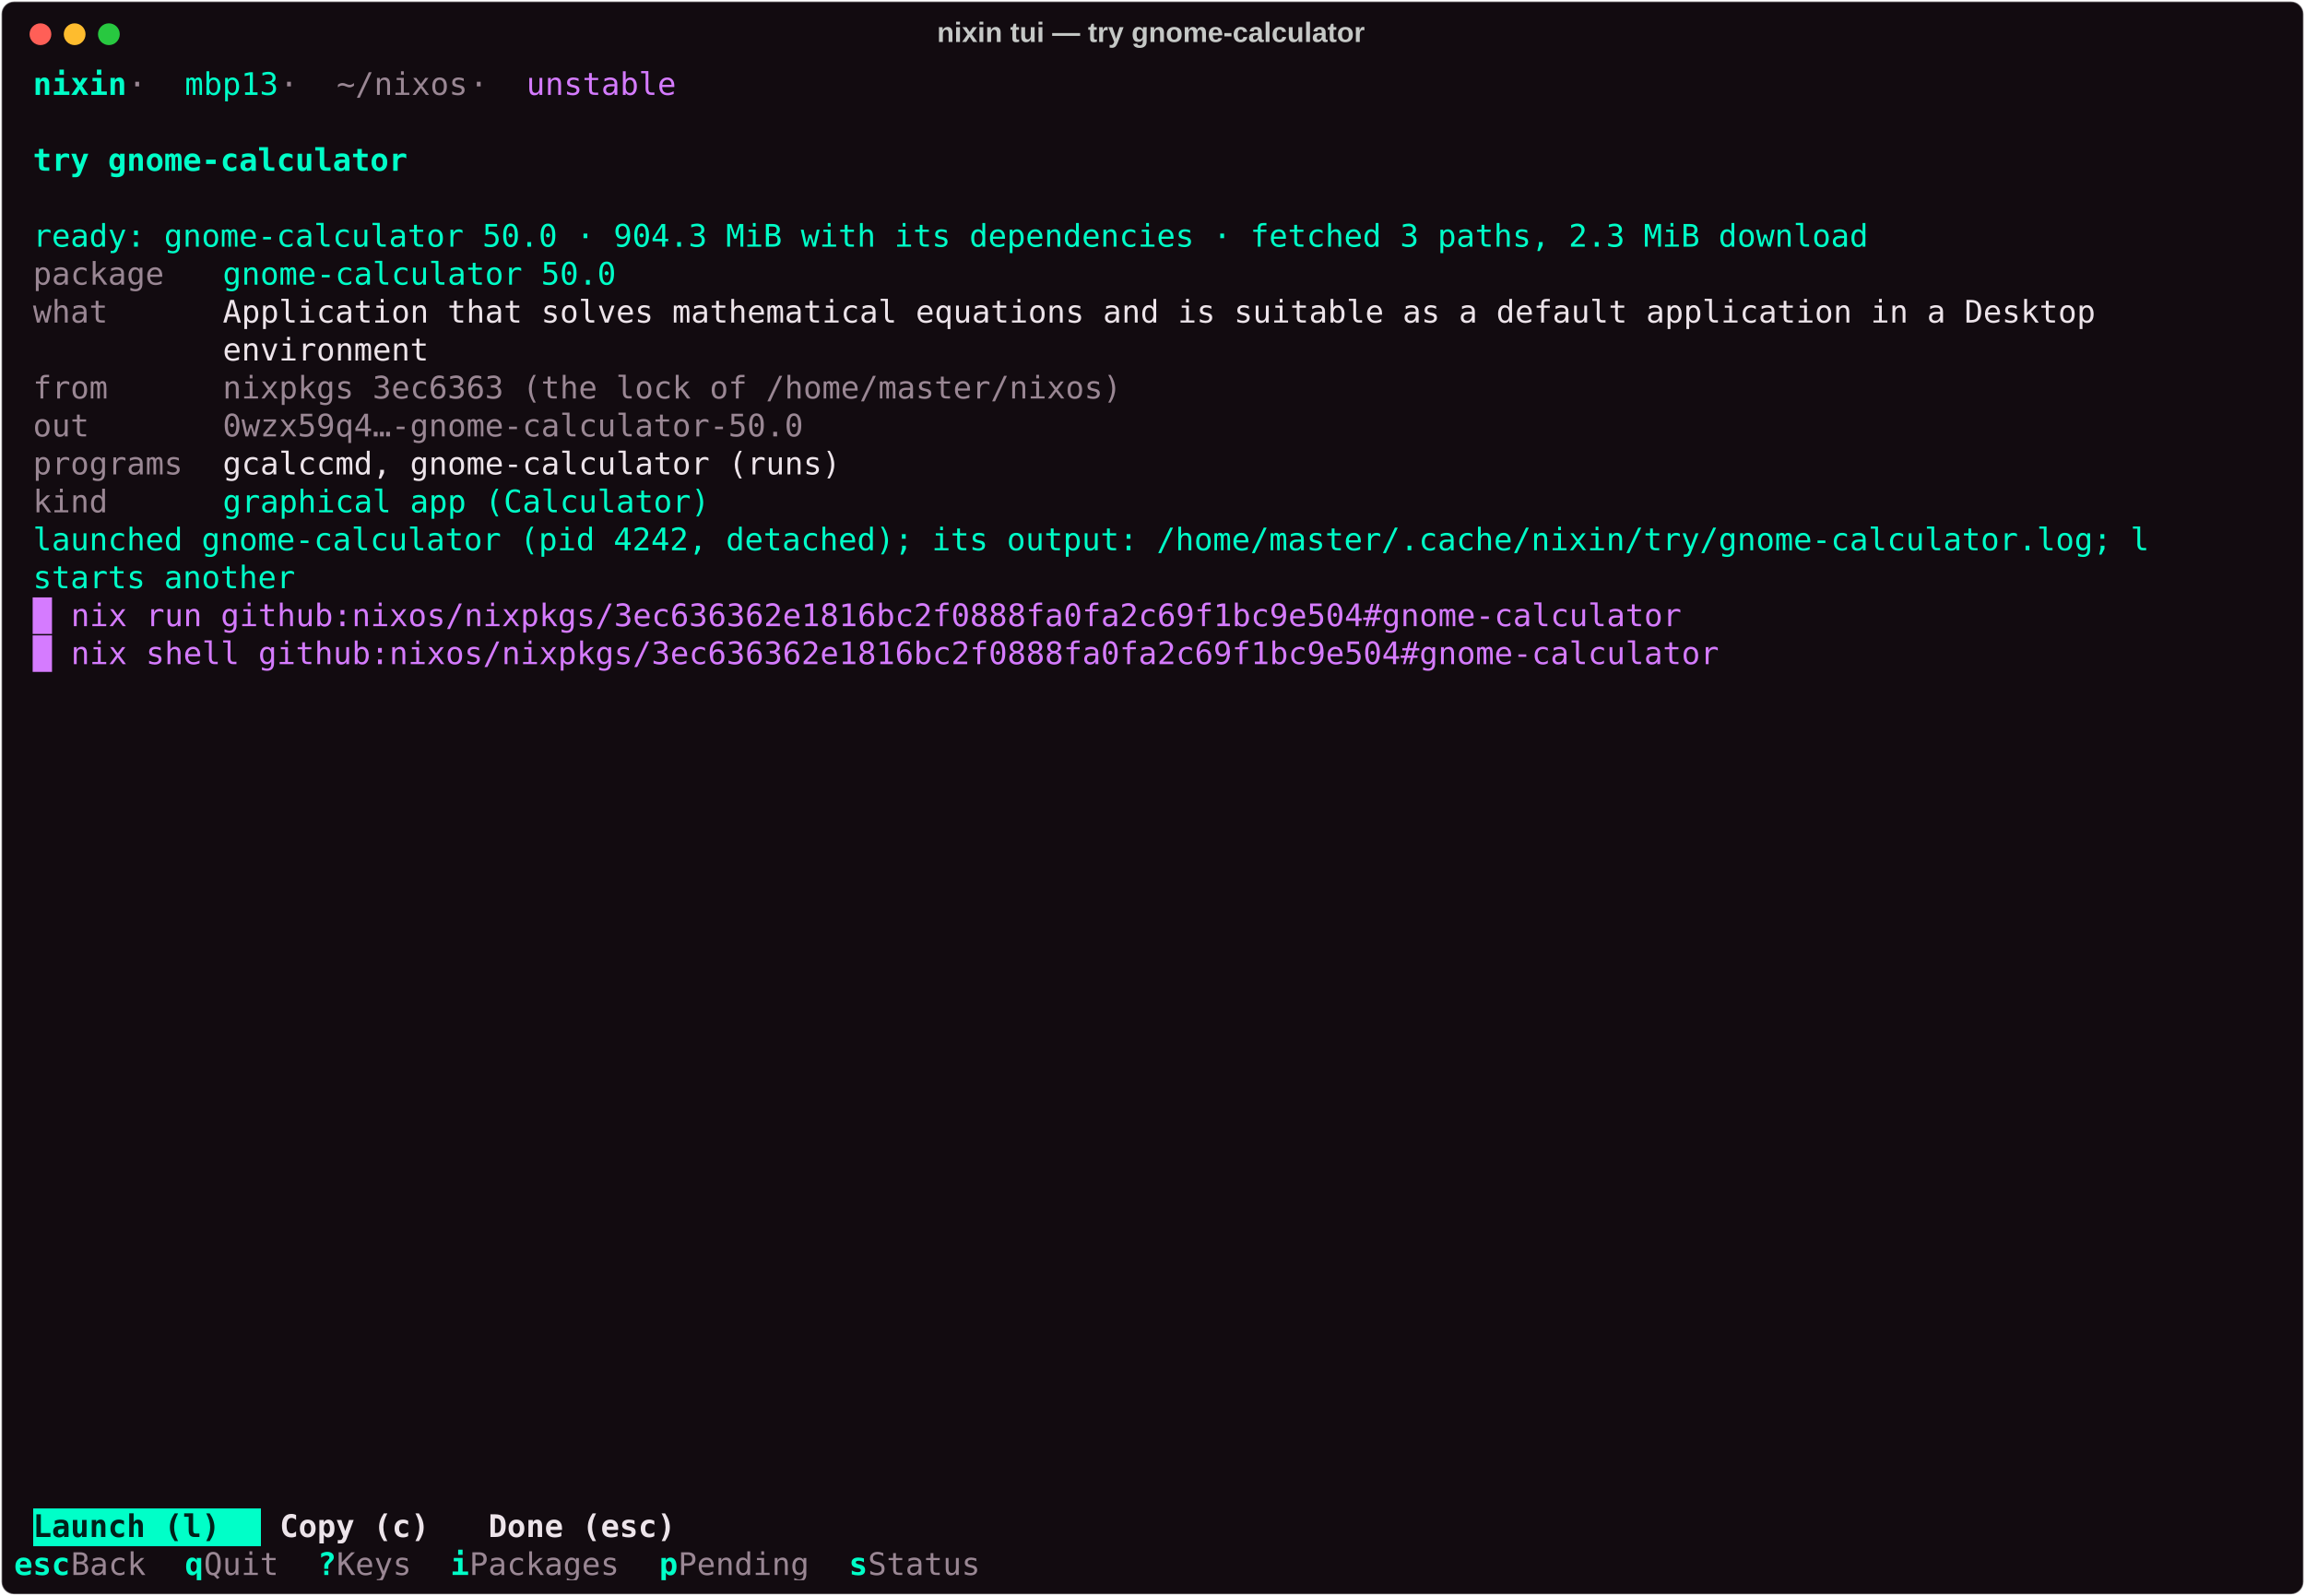
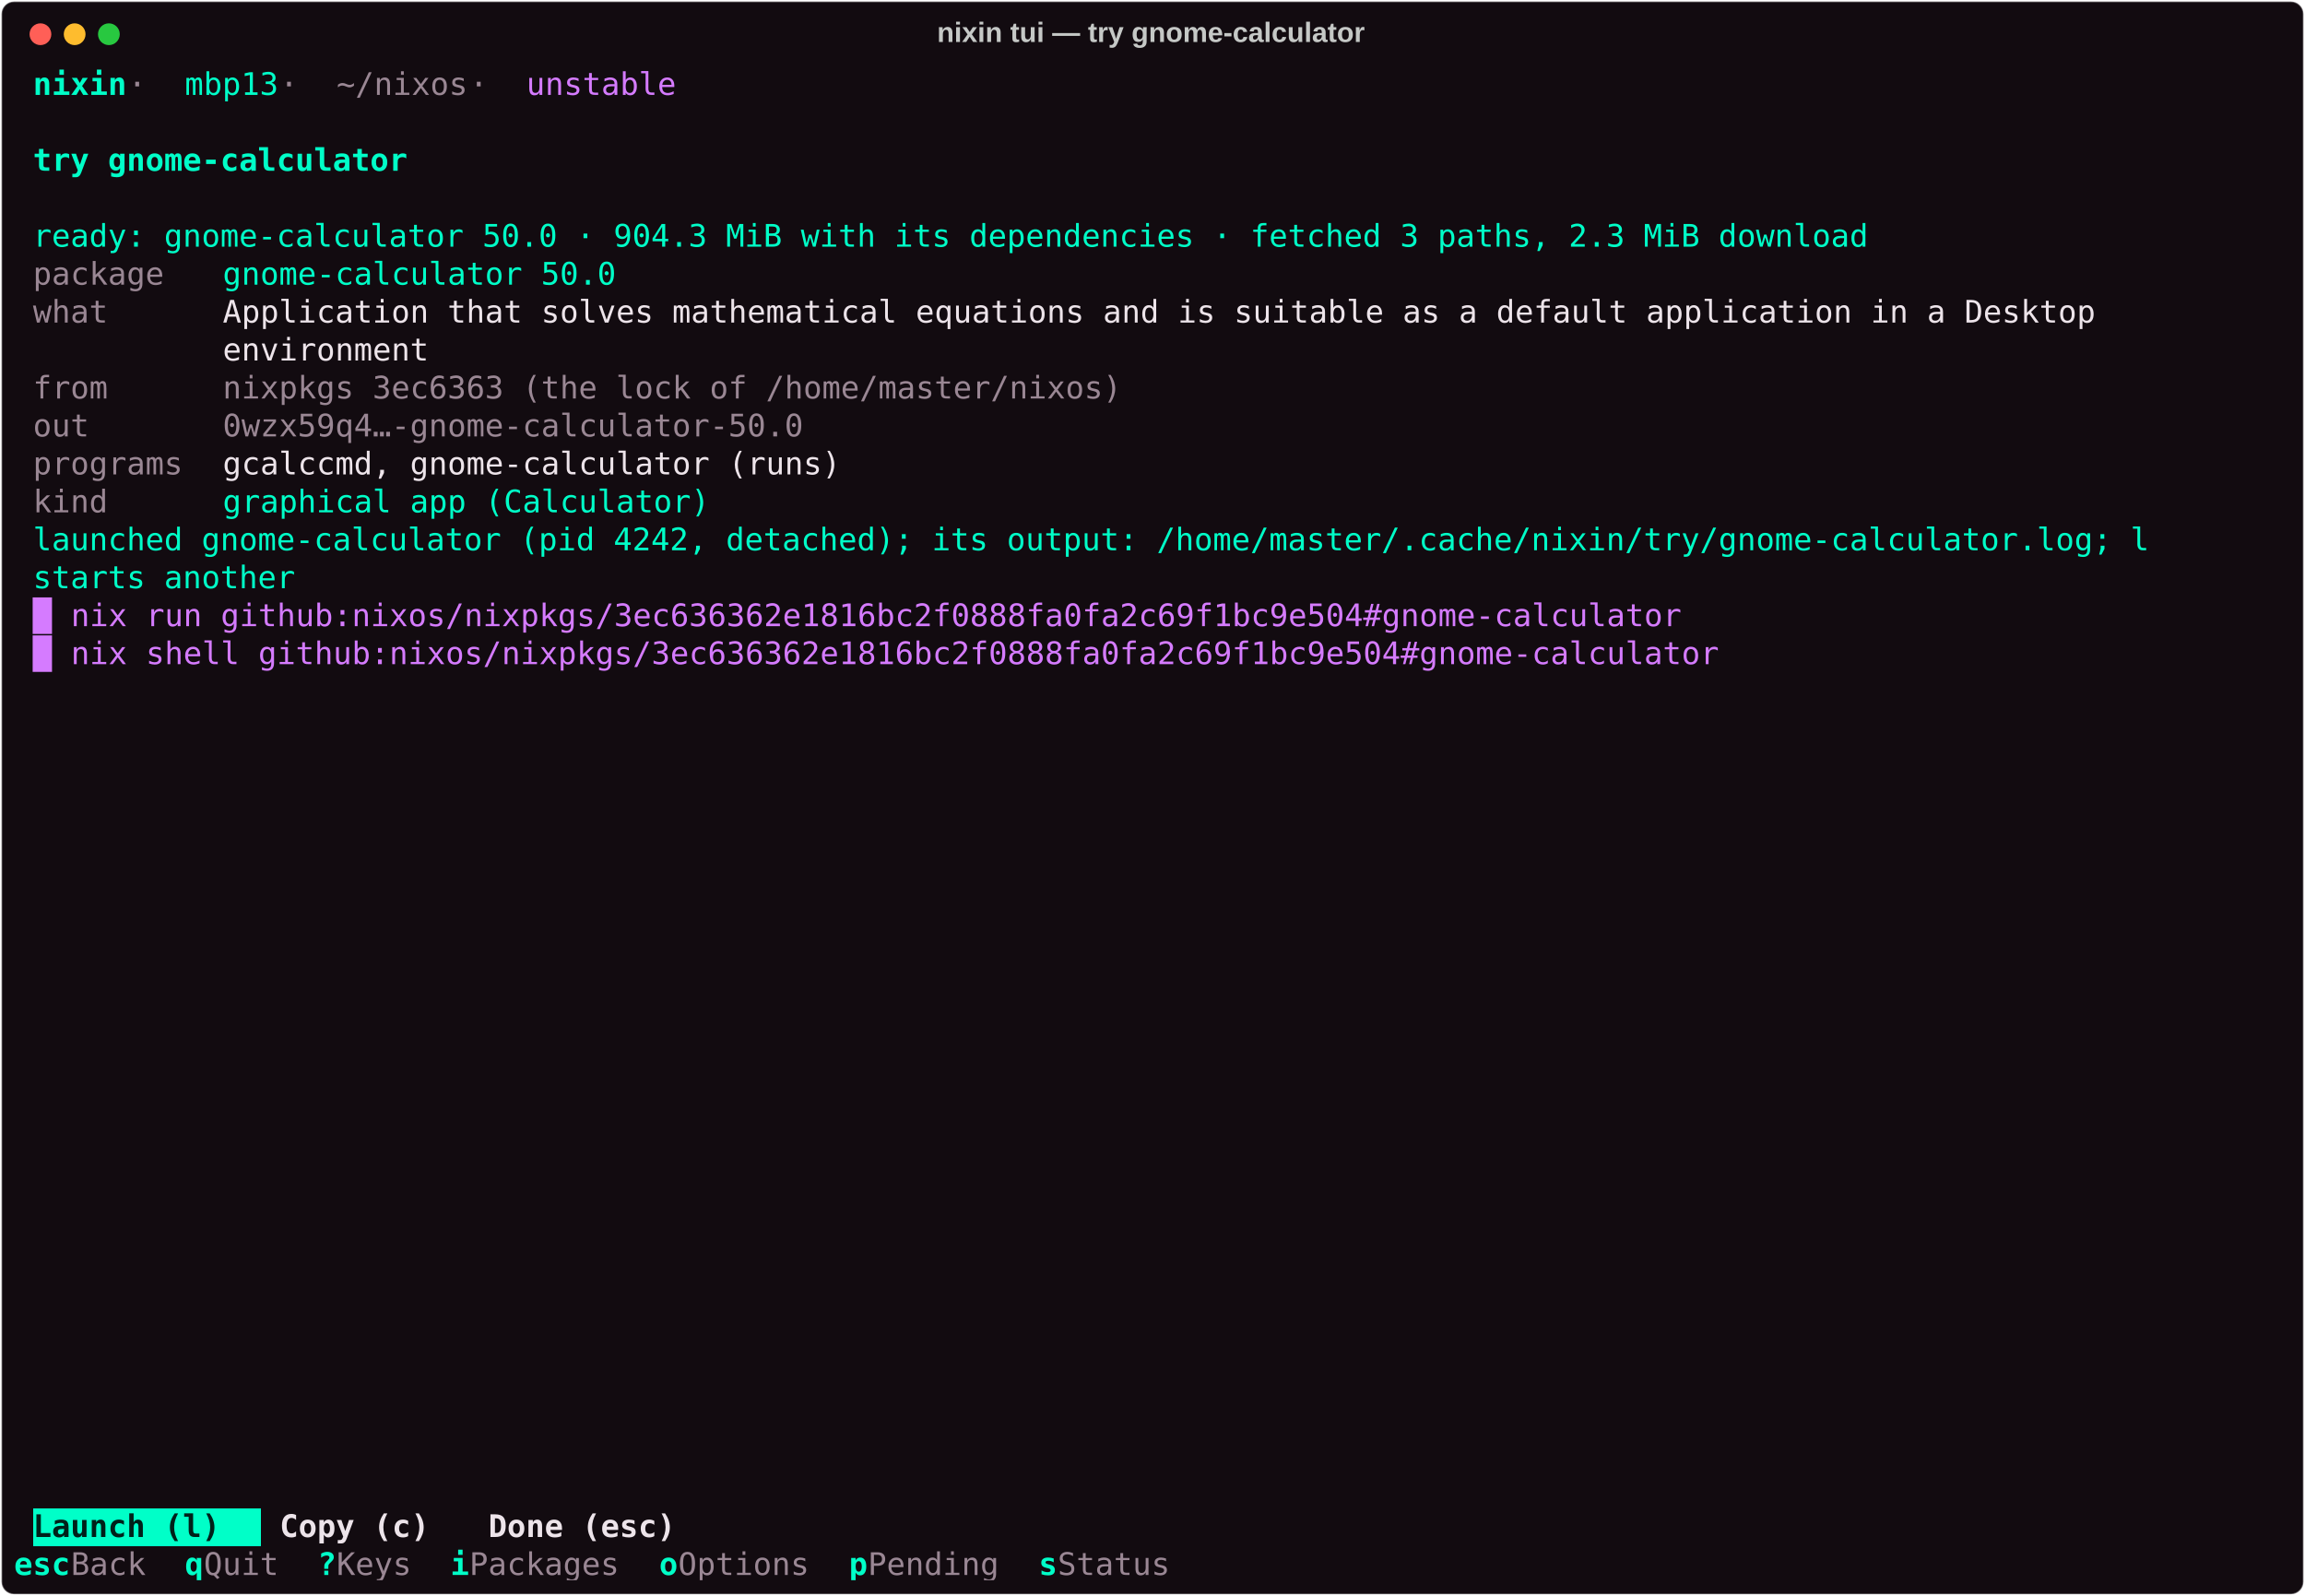
<svg xmlns="http://www.w3.org/2000/svg" class="rich-terminal" viewBox="0 0 1482 1026.0">
  <style>

    @font-face {
        font-family: "Fira Code";
        src: local("FiraCode-Regular"),
                url("https://cdnjs.cloudflare.com/ajax/libs/firacode/6.2.0/woff2/FiraCode-Regular.woff2") format("woff2"),
                url("https://cdnjs.cloudflare.com/ajax/libs/firacode/6.2.0/woff/FiraCode-Regular.woff") format("woff");
        font-style: normal;
        font-weight: 400;
    }
    @font-face {
        font-family: "Fira Code";
        src: local("FiraCode-Bold"),
                url("https://cdnjs.cloudflare.com/ajax/libs/firacode/6.2.0/woff2/FiraCode-Bold.woff2") format("woff2"),
                url("https://cdnjs.cloudflare.com/ajax/libs/firacode/6.2.0/woff/FiraCode-Bold.woff") format("woff");
        font-style: bold;
        font-weight: 700;
    }

-     .terminal-1615315137-matrix {
+     .terminal-3906043867-matrix {
        font-family: Fira Code, monospace;
        font-size: 20px;
        line-height: 24.4px;
        font-variant-east-asian: full-width;
    }

-     .terminal-1615315137-title {
+     .terminal-3906043867-title {
        font-size: 18px;
        font-weight: bold;
        font-family: arial;
    }

-     .terminal-1615315137-r1 { fill: #c5c8c6 }
- .terminal-1615315137-r2 { fill: #00ffc8;font-weight: bold }
- .terminal-1615315137-r3 { fill: #9a8794 }
- .terminal-1615315137-r4 { fill: #00ffc8 }
- .terminal-1615315137-r5 { fill: #d57bff }
- .terminal-1615315137-r6 { fill: #ede4ea }
- .terminal-1615315137-r7 { fill: #00211a;font-weight: bold }
- .terminal-1615315137-r8 { fill: #ede4ea;font-weight: bold }
+     .terminal-3906043867-r1 { fill: #c5c8c6 }
+ .terminal-3906043867-r2 { fill: #00ffc8;font-weight: bold }
+ .terminal-3906043867-r3 { fill: #9a8794 }
+ .terminal-3906043867-r4 { fill: #00ffc8 }
+ .terminal-3906043867-r5 { fill: #d57bff }
+ .terminal-3906043867-r6 { fill: #ede4ea }
+ .terminal-3906043867-r7 { fill: #00211a;font-weight: bold }
+ .terminal-3906043867-r8 { fill: #ede4ea;font-weight: bold }
    </style>
  <defs>
-     <clipPath id="terminal-1615315137-clip-terminal">
+     <clipPath id="terminal-3906043867-clip-terminal">
      <rect x="0" y="0" width="1463.0" height="975.0" />
    </clipPath>
-     <clipPath id="terminal-1615315137-line-0">
+     <clipPath id="terminal-3906043867-line-0">
      <rect x="0" y="1.5" width="1464" height="24.65" />
    </clipPath>
-     <clipPath id="terminal-1615315137-line-1">
+     <clipPath id="terminal-3906043867-line-1">
      <rect x="0" y="25.9" width="1464" height="24.65" />
    </clipPath>
-     <clipPath id="terminal-1615315137-line-2">
+     <clipPath id="terminal-3906043867-line-2">
      <rect x="0" y="50.3" width="1464" height="24.65" />
    </clipPath>
-     <clipPath id="terminal-1615315137-line-3">
+     <clipPath id="terminal-3906043867-line-3">
      <rect x="0" y="74.7" width="1464" height="24.65" />
    </clipPath>
-     <clipPath id="terminal-1615315137-line-4">
+     <clipPath id="terminal-3906043867-line-4">
      <rect x="0" y="99.1" width="1464" height="24.65" />
    </clipPath>
-     <clipPath id="terminal-1615315137-line-5">
+     <clipPath id="terminal-3906043867-line-5">
      <rect x="0" y="123.5" width="1464" height="24.65" />
    </clipPath>
-     <clipPath id="terminal-1615315137-line-6">
+     <clipPath id="terminal-3906043867-line-6">
      <rect x="0" y="147.9" width="1464" height="24.65" />
    </clipPath>
-     <clipPath id="terminal-1615315137-line-7">
+     <clipPath id="terminal-3906043867-line-7">
      <rect x="0" y="172.3" width="1464" height="24.65" />
    </clipPath>
-     <clipPath id="terminal-1615315137-line-8">
+     <clipPath id="terminal-3906043867-line-8">
      <rect x="0" y="196.7" width="1464" height="24.65" />
    </clipPath>
-     <clipPath id="terminal-1615315137-line-9">
+     <clipPath id="terminal-3906043867-line-9">
      <rect x="0" y="221.1" width="1464" height="24.65" />
    </clipPath>
-     <clipPath id="terminal-1615315137-line-10">
+     <clipPath id="terminal-3906043867-line-10">
      <rect x="0" y="245.5" width="1464" height="24.65" />
    </clipPath>
-     <clipPath id="terminal-1615315137-line-11">
+     <clipPath id="terminal-3906043867-line-11">
      <rect x="0" y="269.9" width="1464" height="24.65" />
    </clipPath>
-     <clipPath id="terminal-1615315137-line-12">
+     <clipPath id="terminal-3906043867-line-12">
      <rect x="0" y="294.3" width="1464" height="24.65" />
    </clipPath>
-     <clipPath id="terminal-1615315137-line-13">
+     <clipPath id="terminal-3906043867-line-13">
      <rect x="0" y="318.7" width="1464" height="24.65" />
    </clipPath>
-     <clipPath id="terminal-1615315137-line-14">
+     <clipPath id="terminal-3906043867-line-14">
      <rect x="0" y="343.1" width="1464" height="24.65" />
    </clipPath>
-     <clipPath id="terminal-1615315137-line-15">
+     <clipPath id="terminal-3906043867-line-15">
      <rect x="0" y="367.5" width="1464" height="24.65" />
    </clipPath>
-     <clipPath id="terminal-1615315137-line-16">
+     <clipPath id="terminal-3906043867-line-16">
      <rect x="0" y="391.9" width="1464" height="24.65" />
    </clipPath>
-     <clipPath id="terminal-1615315137-line-17">
+     <clipPath id="terminal-3906043867-line-17">
      <rect x="0" y="416.3" width="1464" height="24.65" />
    </clipPath>
-     <clipPath id="terminal-1615315137-line-18">
+     <clipPath id="terminal-3906043867-line-18">
      <rect x="0" y="440.7" width="1464" height="24.65" />
    </clipPath>
-     <clipPath id="terminal-1615315137-line-19">
+     <clipPath id="terminal-3906043867-line-19">
      <rect x="0" y="465.1" width="1464" height="24.65" />
    </clipPath>
-     <clipPath id="terminal-1615315137-line-20">
+     <clipPath id="terminal-3906043867-line-20">
      <rect x="0" y="489.5" width="1464" height="24.65" />
    </clipPath>
-     <clipPath id="terminal-1615315137-line-21">
+     <clipPath id="terminal-3906043867-line-21">
      <rect x="0" y="513.9" width="1464" height="24.65" />
    </clipPath>
-     <clipPath id="terminal-1615315137-line-22">
+     <clipPath id="terminal-3906043867-line-22">
      <rect x="0" y="538.3" width="1464" height="24.65" />
    </clipPath>
-     <clipPath id="terminal-1615315137-line-23">
+     <clipPath id="terminal-3906043867-line-23">
      <rect x="0" y="562.7" width="1464" height="24.65" />
    </clipPath>
-     <clipPath id="terminal-1615315137-line-24">
+     <clipPath id="terminal-3906043867-line-24">
      <rect x="0" y="587.1" width="1464" height="24.65" />
    </clipPath>
-     <clipPath id="terminal-1615315137-line-25">
+     <clipPath id="terminal-3906043867-line-25">
      <rect x="0" y="611.5" width="1464" height="24.65" />
    </clipPath>
-     <clipPath id="terminal-1615315137-line-26">
+     <clipPath id="terminal-3906043867-line-26">
      <rect x="0" y="635.9" width="1464" height="24.65" />
    </clipPath>
-     <clipPath id="terminal-1615315137-line-27">
+     <clipPath id="terminal-3906043867-line-27">
      <rect x="0" y="660.3" width="1464" height="24.65" />
    </clipPath>
-     <clipPath id="terminal-1615315137-line-28">
+     <clipPath id="terminal-3906043867-line-28">
      <rect x="0" y="684.7" width="1464" height="24.65" />
    </clipPath>
-     <clipPath id="terminal-1615315137-line-29">
+     <clipPath id="terminal-3906043867-line-29">
      <rect x="0" y="709.1" width="1464" height="24.65" />
    </clipPath>
-     <clipPath id="terminal-1615315137-line-30">
+     <clipPath id="terminal-3906043867-line-30">
      <rect x="0" y="733.5" width="1464" height="24.65" />
    </clipPath>
-     <clipPath id="terminal-1615315137-line-31">
+     <clipPath id="terminal-3906043867-line-31">
      <rect x="0" y="757.9" width="1464" height="24.65" />
    </clipPath>
-     <clipPath id="terminal-1615315137-line-32">
+     <clipPath id="terminal-3906043867-line-32">
      <rect x="0" y="782.3" width="1464" height="24.65" />
    </clipPath>
-     <clipPath id="terminal-1615315137-line-33">
+     <clipPath id="terminal-3906043867-line-33">
      <rect x="0" y="806.7" width="1464" height="24.65" />
    </clipPath>
-     <clipPath id="terminal-1615315137-line-34">
+     <clipPath id="terminal-3906043867-line-34">
      <rect x="0" y="831.1" width="1464" height="24.65" />
    </clipPath>
-     <clipPath id="terminal-1615315137-line-35">
+     <clipPath id="terminal-3906043867-line-35">
      <rect x="0" y="855.5" width="1464" height="24.65" />
    </clipPath>
-     <clipPath id="terminal-1615315137-line-36">
+     <clipPath id="terminal-3906043867-line-36">
      <rect x="0" y="879.9" width="1464" height="24.65" />
    </clipPath>
-     <clipPath id="terminal-1615315137-line-37">
+     <clipPath id="terminal-3906043867-line-37">
      <rect x="0" y="904.3" width="1464" height="24.65" />
    </clipPath>
-     <clipPath id="terminal-1615315137-line-38">
+     <clipPath id="terminal-3906043867-line-38">
      <rect x="0" y="928.7" width="1464" height="24.65" />
    </clipPath>
  </defs>
  <rect fill="#120b10" stroke="rgba(255,255,255,0.35)" stroke-width="1" x="1" y="1" width="1480" height="1024" rx="8" />
-   <text class="terminal-1615315137-title" fill="#c5c8c6" text-anchor="middle" x="740" y="27">nixin tui — try gnome-calculator</text>
+   <text class="terminal-3906043867-title" fill="#c5c8c6" text-anchor="middle" x="740" y="27">nixin tui — try gnome-calculator</text>
  <g transform="translate(26,22)">
    <circle cx="0" cy="0" r="7" fill="#ff5f57" />
    <circle cx="22" cy="0" r="7" fill="#febc2e" />
    <circle cx="44" cy="0" r="7" fill="#28c840" />
  </g>
-   <g transform="translate(9, 41)" clip-path="url(#terminal-1615315137-clip-terminal)">
+   <g transform="translate(9, 41)" clip-path="url(#terminal-3906043867-clip-terminal)">
    <rect fill="#00ffc8" x="12.2" y="928.7" width="146.4" height="24.65" shape-rendering="crispEdges" />
-     <g class="terminal-1615315137-matrix">
-       <text class="terminal-1615315137-r2" x="12.2" y="20" textLength="61" clip-path="url(#terminal-1615315137-line-0)">nixin</text>
-       <text class="terminal-1615315137-r3" x="73.2" y="20" textLength="36.6" clip-path="url(#terminal-1615315137-line-0)"> · </text>
-       <text class="terminal-1615315137-r4" x="109.8" y="20" textLength="61" clip-path="url(#terminal-1615315137-line-0)">mbp13</text>
-       <text class="terminal-1615315137-r3" x="170.8" y="20" textLength="36.6" clip-path="url(#terminal-1615315137-line-0)"> · </text>
-       <text class="terminal-1615315137-r3" x="207.4" y="20" textLength="85.4" clip-path="url(#terminal-1615315137-line-0)">~/nixos</text>
-       <text class="terminal-1615315137-r3" x="292.8" y="20" textLength="36.6" clip-path="url(#terminal-1615315137-line-0)"> · </text>
-       <text class="terminal-1615315137-r5" x="329.4" y="20" textLength="97.6" clip-path="url(#terminal-1615315137-line-0)">unstable</text>
-       <text class="terminal-1615315137-r1" x="1464" y="20" textLength="12.2" clip-path="url(#terminal-1615315137-line-0)">
- </text>
-       <text class="terminal-1615315137-r1" x="1464" y="44.4" textLength="12.2" clip-path="url(#terminal-1615315137-line-1)">
- </text>
-       <text class="terminal-1615315137-r2" x="12.2" y="68.8" textLength="244" clip-path="url(#terminal-1615315137-line-2)">try gnome-calculator</text>
-       <text class="terminal-1615315137-r1" x="1464" y="68.8" textLength="12.2" clip-path="url(#terminal-1615315137-line-2)">
- </text>
-       <text class="terminal-1615315137-r1" x="1464" y="93.2" textLength="12.2" clip-path="url(#terminal-1615315137-line-3)">
- </text>
-       <text class="terminal-1615315137-r4" x="12.2" y="117.6" textLength="1195.6" clip-path="url(#terminal-1615315137-line-4)">ready: gnome-calculator 50.0 · 904.3 MiB with its dependencies · fetched 3 paths, 2.3 MiB download</text>
-       <text class="terminal-1615315137-r1" x="1464" y="117.6" textLength="12.2" clip-path="url(#terminal-1615315137-line-4)">
- </text>
-       <text class="terminal-1615315137-r3" x="12.2" y="142" textLength="97.6" clip-path="url(#terminal-1615315137-line-5)">package </text>
-       <text class="terminal-1615315137-r4" x="134.2" y="142" textLength="1317.6" clip-path="url(#terminal-1615315137-line-5)">gnome-calculator 50.0                                                                                       </text>
-       <text class="terminal-1615315137-r1" x="1464" y="142" textLength="12.2" clip-path="url(#terminal-1615315137-line-5)">
- </text>
-       <text class="terminal-1615315137-r3" x="12.2" y="166.4" textLength="97.6" clip-path="url(#terminal-1615315137-line-6)">what    </text>
-       <text class="terminal-1615315137-r6" x="134.2" y="166.4" textLength="1317.6" clip-path="url(#terminal-1615315137-line-6)">Application that solves mathematical equations and is suitable as a default application in a Desktop        </text>
-       <text class="terminal-1615315137-r1" x="1464" y="166.4" textLength="12.2" clip-path="url(#terminal-1615315137-line-6)">
- </text>
-       <text class="terminal-1615315137-r6" x="134.2" y="190.8" textLength="1317.6" clip-path="url(#terminal-1615315137-line-7)">environment                                                                                                 </text>
-       <text class="terminal-1615315137-r1" x="1464" y="190.8" textLength="12.2" clip-path="url(#terminal-1615315137-line-7)">
- </text>
-       <text class="terminal-1615315137-r3" x="12.2" y="215.2" textLength="97.6" clip-path="url(#terminal-1615315137-line-8)">from    </text>
-       <text class="terminal-1615315137-r3" x="134.2" y="215.2" textLength="1317.6" clip-path="url(#terminal-1615315137-line-8)">nixpkgs 3ec6363 (the lock of /home/master/nixos)                                                            </text>
-       <text class="terminal-1615315137-r1" x="1464" y="215.2" textLength="12.2" clip-path="url(#terminal-1615315137-line-8)">
- </text>
-       <text class="terminal-1615315137-r3" x="12.2" y="239.6" textLength="97.6" clip-path="url(#terminal-1615315137-line-9)">out     </text>
-       <text class="terminal-1615315137-r3" x="134.2" y="239.6" textLength="1317.6" clip-path="url(#terminal-1615315137-line-9)">0wzx59q4…-gnome-calculator-50.0                                                                             </text>
-       <text class="terminal-1615315137-r1" x="1464" y="239.6" textLength="12.2" clip-path="url(#terminal-1615315137-line-9)">
- </text>
-       <text class="terminal-1615315137-r3" x="12.2" y="264" textLength="97.6" clip-path="url(#terminal-1615315137-line-10)">programs</text>
-       <text class="terminal-1615315137-r6" x="134.2" y="264" textLength="1317.6" clip-path="url(#terminal-1615315137-line-10)">gcalccmd, gnome-calculator (runs)                                                                           </text>
-       <text class="terminal-1615315137-r1" x="1464" y="264" textLength="12.2" clip-path="url(#terminal-1615315137-line-10)">
- </text>
-       <text class="terminal-1615315137-r3" x="12.2" y="288.4" textLength="97.6" clip-path="url(#terminal-1615315137-line-11)">kind    </text>
-       <text class="terminal-1615315137-r4" x="134.2" y="288.4" textLength="1317.6" clip-path="url(#terminal-1615315137-line-11)">graphical app (Calculator)                                                                                  </text>
-       <text class="terminal-1615315137-r1" x="1464" y="288.4" textLength="12.2" clip-path="url(#terminal-1615315137-line-11)">
- </text>
-       <text class="terminal-1615315137-r4" x="12.2" y="312.8" textLength="1378.6" clip-path="url(#terminal-1615315137-line-12)">launched gnome-calculator (pid 4242, detached); its output: /home/master/.cache/nixin/try/gnome-calculator.log; l</text>
-       <text class="terminal-1615315137-r1" x="1464" y="312.8" textLength="12.2" clip-path="url(#terminal-1615315137-line-12)">
- </text>
-       <text class="terminal-1615315137-r4" x="12.2" y="337.2" textLength="170.8" clip-path="url(#terminal-1615315137-line-13)">starts another</text>
-       <text class="terminal-1615315137-r1" x="1464" y="337.2" textLength="12.2" clip-path="url(#terminal-1615315137-line-13)">
- </text>
-       <text class="terminal-1615315137-r5" x="12.2" y="361.6" textLength="12.2" clip-path="url(#terminal-1615315137-line-14)">█</text>
-       <text class="terminal-1615315137-r5" x="36.6" y="361.6" textLength="1061.4" clip-path="url(#terminal-1615315137-line-14)">nix run github:nixos/nixpkgs/3ec636362e1816bc2f0888fa0fa2c69f1bc9e504#gnome-calculator </text>
-       <text class="terminal-1615315137-r1" x="1464" y="361.6" textLength="12.2" clip-path="url(#terminal-1615315137-line-14)">
- </text>
-       <text class="terminal-1615315137-r5" x="12.2" y="386" textLength="12.2" clip-path="url(#terminal-1615315137-line-15)">█</text>
-       <text class="terminal-1615315137-r5" x="36.6" y="386" textLength="1085.8" clip-path="url(#terminal-1615315137-line-15)">nix shell github:nixos/nixpkgs/3ec636362e1816bc2f0888fa0fa2c69f1bc9e504#gnome-calculator </text>
-       <text class="terminal-1615315137-r1" x="1464" y="386" textLength="12.2" clip-path="url(#terminal-1615315137-line-15)">
- </text>
-       <text class="terminal-1615315137-r1" x="1464" y="410.4" textLength="12.2" clip-path="url(#terminal-1615315137-line-16)">
- </text>
-       <text class="terminal-1615315137-r1" x="1464" y="434.8" textLength="12.2" clip-path="url(#terminal-1615315137-line-17)">
- </text>
-       <text class="terminal-1615315137-r1" x="1464" y="459.2" textLength="12.2" clip-path="url(#terminal-1615315137-line-18)">
- </text>
-       <text class="terminal-1615315137-r1" x="1464" y="483.6" textLength="12.2" clip-path="url(#terminal-1615315137-line-19)">
- </text>
-       <text class="terminal-1615315137-r1" x="1464" y="508" textLength="12.2" clip-path="url(#terminal-1615315137-line-20)">
- </text>
-       <text class="terminal-1615315137-r1" x="1464" y="532.4" textLength="12.2" clip-path="url(#terminal-1615315137-line-21)">
- </text>
-       <text class="terminal-1615315137-r1" x="1464" y="556.8" textLength="12.2" clip-path="url(#terminal-1615315137-line-22)">
- </text>
-       <text class="terminal-1615315137-r1" x="1464" y="581.2" textLength="12.2" clip-path="url(#terminal-1615315137-line-23)">
- </text>
-       <text class="terminal-1615315137-r1" x="1464" y="605.6" textLength="12.2" clip-path="url(#terminal-1615315137-line-24)">
- </text>
-       <text class="terminal-1615315137-r1" x="1464" y="630" textLength="12.2" clip-path="url(#terminal-1615315137-line-25)">
- </text>
-       <text class="terminal-1615315137-r1" x="1464" y="654.4" textLength="12.2" clip-path="url(#terminal-1615315137-line-26)">
- </text>
-       <text class="terminal-1615315137-r1" x="1464" y="678.8" textLength="12.2" clip-path="url(#terminal-1615315137-line-27)">
- </text>
-       <text class="terminal-1615315137-r1" x="1464" y="703.2" textLength="12.2" clip-path="url(#terminal-1615315137-line-28)">
- </text>
-       <text class="terminal-1615315137-r1" x="1464" y="727.6" textLength="12.2" clip-path="url(#terminal-1615315137-line-29)">
- </text>
-       <text class="terminal-1615315137-r1" x="1464" y="752" textLength="12.2" clip-path="url(#terminal-1615315137-line-30)">
- </text>
-       <text class="terminal-1615315137-r1" x="1464" y="776.4" textLength="12.2" clip-path="url(#terminal-1615315137-line-31)">
- </text>
-       <text class="terminal-1615315137-r1" x="1464" y="800.8" textLength="12.2" clip-path="url(#terminal-1615315137-line-32)">
- </text>
-       <text class="terminal-1615315137-r1" x="1464" y="825.2" textLength="12.2" clip-path="url(#terminal-1615315137-line-33)">
- </text>
-       <text class="terminal-1615315137-r1" x="1464" y="849.6" textLength="12.2" clip-path="url(#terminal-1615315137-line-34)">
- </text>
-       <text class="terminal-1615315137-r1" x="1464" y="874" textLength="12.2" clip-path="url(#terminal-1615315137-line-35)">
- </text>
-       <text class="terminal-1615315137-r1" x="1464" y="898.4" textLength="12.2" clip-path="url(#terminal-1615315137-line-36)">
- </text>
-       <text class="terminal-1615315137-r1" x="1464" y="922.8" textLength="12.2" clip-path="url(#terminal-1615315137-line-37)">
- </text>
-       <text class="terminal-1615315137-r7" x="12.2" y="947.2" textLength="146.4" clip-path="url(#terminal-1615315137-line-38)"> Launch (l) </text>
-       <text class="terminal-1615315137-r8" x="170.8" y="947.2" textLength="122" clip-path="url(#terminal-1615315137-line-38)"> Copy (c) </text>
-       <text class="terminal-1615315137-r8" x="305" y="947.2" textLength="146.4" clip-path="url(#terminal-1615315137-line-38)"> Done (esc) </text>
-       <text class="terminal-1615315137-r1" x="1464" y="947.2" textLength="12.2" clip-path="url(#terminal-1615315137-line-38)">
- </text>
-       <text class="terminal-1615315137-r2" x="0" y="971.6" textLength="36.6" clip-path="url(#terminal-1615315137-line-39)">esc</text>
-       <text class="terminal-1615315137-r3" x="36.6" y="971.6" textLength="61" clip-path="url(#terminal-1615315137-line-39)"> Back</text>
-       <text class="terminal-1615315137-r2" x="109.8" y="971.6" textLength="12.2" clip-path="url(#terminal-1615315137-line-39)">q</text>
-       <text class="terminal-1615315137-r3" x="122" y="971.6" textLength="61" clip-path="url(#terminal-1615315137-line-39)"> Quit</text>
-       <text class="terminal-1615315137-r2" x="195.2" y="971.6" textLength="12.2" clip-path="url(#terminal-1615315137-line-39)">?</text>
-       <text class="terminal-1615315137-r3" x="207.4" y="971.6" textLength="61" clip-path="url(#terminal-1615315137-line-39)"> Keys</text>
-       <text class="terminal-1615315137-r2" x="280.6" y="971.6" textLength="12.2" clip-path="url(#terminal-1615315137-line-39)">i</text>
-       <text class="terminal-1615315137-r3" x="292.8" y="971.6" textLength="109.8" clip-path="url(#terminal-1615315137-line-39)"> Packages</text>
-       <text class="terminal-1615315137-r2" x="414.8" y="971.6" textLength="12.2" clip-path="url(#terminal-1615315137-line-39)">p</text>
-       <text class="terminal-1615315137-r3" x="427" y="971.6" textLength="97.6" clip-path="url(#terminal-1615315137-line-39)"> Pending</text>
-       <text class="terminal-1615315137-r2" x="536.8" y="971.6" textLength="12.2" clip-path="url(#terminal-1615315137-line-39)">s</text>
-       <text class="terminal-1615315137-r3" x="549" y="971.6" textLength="85.4" clip-path="url(#terminal-1615315137-line-39)"> Status</text>
+     <g class="terminal-3906043867-matrix">
+       <text class="terminal-3906043867-r2" x="12.2" y="20" textLength="61" clip-path="url(#terminal-3906043867-line-0)">nixin</text>
+       <text class="terminal-3906043867-r3" x="73.2" y="20" textLength="36.6" clip-path="url(#terminal-3906043867-line-0)"> · </text>
+       <text class="terminal-3906043867-r4" x="109.8" y="20" textLength="61" clip-path="url(#terminal-3906043867-line-0)">mbp13</text>
+       <text class="terminal-3906043867-r3" x="170.8" y="20" textLength="36.6" clip-path="url(#terminal-3906043867-line-0)"> · </text>
+       <text class="terminal-3906043867-r3" x="207.4" y="20" textLength="85.4" clip-path="url(#terminal-3906043867-line-0)">~/nixos</text>
+       <text class="terminal-3906043867-r3" x="292.8" y="20" textLength="36.6" clip-path="url(#terminal-3906043867-line-0)"> · </text>
+       <text class="terminal-3906043867-r5" x="329.4" y="20" textLength="97.6" clip-path="url(#terminal-3906043867-line-0)">unstable</text>
+       <text class="terminal-3906043867-r1" x="1464" y="20" textLength="12.2" clip-path="url(#terminal-3906043867-line-0)">
+ </text>
+       <text class="terminal-3906043867-r1" x="1464" y="44.4" textLength="12.2" clip-path="url(#terminal-3906043867-line-1)">
+ </text>
+       <text class="terminal-3906043867-r2" x="12.2" y="68.8" textLength="244" clip-path="url(#terminal-3906043867-line-2)">try gnome-calculator</text>
+       <text class="terminal-3906043867-r1" x="1464" y="68.8" textLength="12.2" clip-path="url(#terminal-3906043867-line-2)">
+ </text>
+       <text class="terminal-3906043867-r1" x="1464" y="93.2" textLength="12.2" clip-path="url(#terminal-3906043867-line-3)">
+ </text>
+       <text class="terminal-3906043867-r4" x="12.2" y="117.6" textLength="1195.6" clip-path="url(#terminal-3906043867-line-4)">ready: gnome-calculator 50.0 · 904.3 MiB with its dependencies · fetched 3 paths, 2.3 MiB download</text>
+       <text class="terminal-3906043867-r1" x="1464" y="117.6" textLength="12.2" clip-path="url(#terminal-3906043867-line-4)">
+ </text>
+       <text class="terminal-3906043867-r3" x="12.2" y="142" textLength="97.6" clip-path="url(#terminal-3906043867-line-5)">package </text>
+       <text class="terminal-3906043867-r4" x="134.2" y="142" textLength="1317.6" clip-path="url(#terminal-3906043867-line-5)">gnome-calculator 50.0                                                                                       </text>
+       <text class="terminal-3906043867-r1" x="1464" y="142" textLength="12.2" clip-path="url(#terminal-3906043867-line-5)">
+ </text>
+       <text class="terminal-3906043867-r3" x="12.2" y="166.4" textLength="97.6" clip-path="url(#terminal-3906043867-line-6)">what    </text>
+       <text class="terminal-3906043867-r6" x="134.2" y="166.4" textLength="1317.6" clip-path="url(#terminal-3906043867-line-6)">Application that solves mathematical equations and is suitable as a default application in a Desktop        </text>
+       <text class="terminal-3906043867-r1" x="1464" y="166.4" textLength="12.2" clip-path="url(#terminal-3906043867-line-6)">
+ </text>
+       <text class="terminal-3906043867-r6" x="134.2" y="190.8" textLength="1317.6" clip-path="url(#terminal-3906043867-line-7)">environment                                                                                                 </text>
+       <text class="terminal-3906043867-r1" x="1464" y="190.8" textLength="12.2" clip-path="url(#terminal-3906043867-line-7)">
+ </text>
+       <text class="terminal-3906043867-r3" x="12.2" y="215.2" textLength="97.6" clip-path="url(#terminal-3906043867-line-8)">from    </text>
+       <text class="terminal-3906043867-r3" x="134.2" y="215.2" textLength="1317.6" clip-path="url(#terminal-3906043867-line-8)">nixpkgs 3ec6363 (the lock of /home/master/nixos)                                                            </text>
+       <text class="terminal-3906043867-r1" x="1464" y="215.2" textLength="12.2" clip-path="url(#terminal-3906043867-line-8)">
+ </text>
+       <text class="terminal-3906043867-r3" x="12.2" y="239.6" textLength="97.6" clip-path="url(#terminal-3906043867-line-9)">out     </text>
+       <text class="terminal-3906043867-r3" x="134.2" y="239.6" textLength="1317.6" clip-path="url(#terminal-3906043867-line-9)">0wzx59q4…-gnome-calculator-50.0                                                                             </text>
+       <text class="terminal-3906043867-r1" x="1464" y="239.6" textLength="12.2" clip-path="url(#terminal-3906043867-line-9)">
+ </text>
+       <text class="terminal-3906043867-r3" x="12.2" y="264" textLength="97.6" clip-path="url(#terminal-3906043867-line-10)">programs</text>
+       <text class="terminal-3906043867-r6" x="134.2" y="264" textLength="1317.6" clip-path="url(#terminal-3906043867-line-10)">gcalccmd, gnome-calculator (runs)                                                                           </text>
+       <text class="terminal-3906043867-r1" x="1464" y="264" textLength="12.2" clip-path="url(#terminal-3906043867-line-10)">
+ </text>
+       <text class="terminal-3906043867-r3" x="12.2" y="288.4" textLength="97.6" clip-path="url(#terminal-3906043867-line-11)">kind    </text>
+       <text class="terminal-3906043867-r4" x="134.2" y="288.4" textLength="1317.6" clip-path="url(#terminal-3906043867-line-11)">graphical app (Calculator)                                                                                  </text>
+       <text class="terminal-3906043867-r1" x="1464" y="288.4" textLength="12.2" clip-path="url(#terminal-3906043867-line-11)">
+ </text>
+       <text class="terminal-3906043867-r4" x="12.2" y="312.8" textLength="1378.6" clip-path="url(#terminal-3906043867-line-12)">launched gnome-calculator (pid 4242, detached); its output: /home/master/.cache/nixin/try/gnome-calculator.log; l</text>
+       <text class="terminal-3906043867-r1" x="1464" y="312.8" textLength="12.2" clip-path="url(#terminal-3906043867-line-12)">
+ </text>
+       <text class="terminal-3906043867-r4" x="12.2" y="337.2" textLength="170.8" clip-path="url(#terminal-3906043867-line-13)">starts another</text>
+       <text class="terminal-3906043867-r1" x="1464" y="337.2" textLength="12.2" clip-path="url(#terminal-3906043867-line-13)">
+ </text>
+       <text class="terminal-3906043867-r5" x="12.2" y="361.6" textLength="12.2" clip-path="url(#terminal-3906043867-line-14)">█</text>
+       <text class="terminal-3906043867-r5" x="36.6" y="361.6" textLength="1061.4" clip-path="url(#terminal-3906043867-line-14)">nix run github:nixos/nixpkgs/3ec636362e1816bc2f0888fa0fa2c69f1bc9e504#gnome-calculator </text>
+       <text class="terminal-3906043867-r1" x="1464" y="361.6" textLength="12.2" clip-path="url(#terminal-3906043867-line-14)">
+ </text>
+       <text class="terminal-3906043867-r5" x="12.2" y="386" textLength="12.2" clip-path="url(#terminal-3906043867-line-15)">█</text>
+       <text class="terminal-3906043867-r5" x="36.6" y="386" textLength="1085.8" clip-path="url(#terminal-3906043867-line-15)">nix shell github:nixos/nixpkgs/3ec636362e1816bc2f0888fa0fa2c69f1bc9e504#gnome-calculator </text>
+       <text class="terminal-3906043867-r1" x="1464" y="386" textLength="12.2" clip-path="url(#terminal-3906043867-line-15)">
+ </text>
+       <text class="terminal-3906043867-r1" x="1464" y="410.4" textLength="12.2" clip-path="url(#terminal-3906043867-line-16)">
+ </text>
+       <text class="terminal-3906043867-r1" x="1464" y="434.8" textLength="12.2" clip-path="url(#terminal-3906043867-line-17)">
+ </text>
+       <text class="terminal-3906043867-r1" x="1464" y="459.2" textLength="12.2" clip-path="url(#terminal-3906043867-line-18)">
+ </text>
+       <text class="terminal-3906043867-r1" x="1464" y="483.6" textLength="12.2" clip-path="url(#terminal-3906043867-line-19)">
+ </text>
+       <text class="terminal-3906043867-r1" x="1464" y="508" textLength="12.2" clip-path="url(#terminal-3906043867-line-20)">
+ </text>
+       <text class="terminal-3906043867-r1" x="1464" y="532.4" textLength="12.2" clip-path="url(#terminal-3906043867-line-21)">
+ </text>
+       <text class="terminal-3906043867-r1" x="1464" y="556.8" textLength="12.2" clip-path="url(#terminal-3906043867-line-22)">
+ </text>
+       <text class="terminal-3906043867-r1" x="1464" y="581.2" textLength="12.2" clip-path="url(#terminal-3906043867-line-23)">
+ </text>
+       <text class="terminal-3906043867-r1" x="1464" y="605.6" textLength="12.2" clip-path="url(#terminal-3906043867-line-24)">
+ </text>
+       <text class="terminal-3906043867-r1" x="1464" y="630" textLength="12.2" clip-path="url(#terminal-3906043867-line-25)">
+ </text>
+       <text class="terminal-3906043867-r1" x="1464" y="654.4" textLength="12.2" clip-path="url(#terminal-3906043867-line-26)">
+ </text>
+       <text class="terminal-3906043867-r1" x="1464" y="678.8" textLength="12.2" clip-path="url(#terminal-3906043867-line-27)">
+ </text>
+       <text class="terminal-3906043867-r1" x="1464" y="703.2" textLength="12.2" clip-path="url(#terminal-3906043867-line-28)">
+ </text>
+       <text class="terminal-3906043867-r1" x="1464" y="727.6" textLength="12.2" clip-path="url(#terminal-3906043867-line-29)">
+ </text>
+       <text class="terminal-3906043867-r1" x="1464" y="752" textLength="12.2" clip-path="url(#terminal-3906043867-line-30)">
+ </text>
+       <text class="terminal-3906043867-r1" x="1464" y="776.4" textLength="12.2" clip-path="url(#terminal-3906043867-line-31)">
+ </text>
+       <text class="terminal-3906043867-r1" x="1464" y="800.8" textLength="12.2" clip-path="url(#terminal-3906043867-line-32)">
+ </text>
+       <text class="terminal-3906043867-r1" x="1464" y="825.2" textLength="12.2" clip-path="url(#terminal-3906043867-line-33)">
+ </text>
+       <text class="terminal-3906043867-r1" x="1464" y="849.6" textLength="12.2" clip-path="url(#terminal-3906043867-line-34)">
+ </text>
+       <text class="terminal-3906043867-r1" x="1464" y="874" textLength="12.2" clip-path="url(#terminal-3906043867-line-35)">
+ </text>
+       <text class="terminal-3906043867-r1" x="1464" y="898.4" textLength="12.2" clip-path="url(#terminal-3906043867-line-36)">
+ </text>
+       <text class="terminal-3906043867-r1" x="1464" y="922.8" textLength="12.2" clip-path="url(#terminal-3906043867-line-37)">
+ </text>
+       <text class="terminal-3906043867-r7" x="12.2" y="947.2" textLength="146.4" clip-path="url(#terminal-3906043867-line-38)"> Launch (l) </text>
+       <text class="terminal-3906043867-r8" x="170.8" y="947.2" textLength="122" clip-path="url(#terminal-3906043867-line-38)"> Copy (c) </text>
+       <text class="terminal-3906043867-r8" x="305" y="947.2" textLength="146.4" clip-path="url(#terminal-3906043867-line-38)"> Done (esc) </text>
+       <text class="terminal-3906043867-r1" x="1464" y="947.2" textLength="12.2" clip-path="url(#terminal-3906043867-line-38)">
+ </text>
+       <text class="terminal-3906043867-r2" x="0" y="971.6" textLength="36.6" clip-path="url(#terminal-3906043867-line-39)">esc</text>
+       <text class="terminal-3906043867-r3" x="36.6" y="971.6" textLength="61" clip-path="url(#terminal-3906043867-line-39)"> Back</text>
+       <text class="terminal-3906043867-r2" x="109.8" y="971.6" textLength="12.2" clip-path="url(#terminal-3906043867-line-39)">q</text>
+       <text class="terminal-3906043867-r3" x="122" y="971.6" textLength="61" clip-path="url(#terminal-3906043867-line-39)"> Quit</text>
+       <text class="terminal-3906043867-r2" x="195.2" y="971.6" textLength="12.2" clip-path="url(#terminal-3906043867-line-39)">?</text>
+       <text class="terminal-3906043867-r3" x="207.4" y="971.6" textLength="61" clip-path="url(#terminal-3906043867-line-39)"> Keys</text>
+       <text class="terminal-3906043867-r2" x="280.6" y="971.6" textLength="12.2" clip-path="url(#terminal-3906043867-line-39)">i</text>
+       <text class="terminal-3906043867-r3" x="292.8" y="971.6" textLength="109.8" clip-path="url(#terminal-3906043867-line-39)"> Packages</text>
+       <text class="terminal-3906043867-r2" x="414.8" y="971.6" textLength="12.2" clip-path="url(#terminal-3906043867-line-39)">o</text>
+       <text class="terminal-3906043867-r3" x="427" y="971.6" textLength="97.6" clip-path="url(#terminal-3906043867-line-39)"> Options</text>
+       <text class="terminal-3906043867-r2" x="536.8" y="971.6" textLength="12.2" clip-path="url(#terminal-3906043867-line-39)">p</text>
+       <text class="terminal-3906043867-r3" x="549" y="971.6" textLength="97.6" clip-path="url(#terminal-3906043867-line-39)"> Pending</text>
+       <text class="terminal-3906043867-r2" x="658.8" y="971.6" textLength="12.2" clip-path="url(#terminal-3906043867-line-39)">s</text>
+       <text class="terminal-3906043867-r3" x="671" y="971.6" textLength="85.4" clip-path="url(#terminal-3906043867-line-39)"> Status</text>
    </g>
  </g>
</svg>
